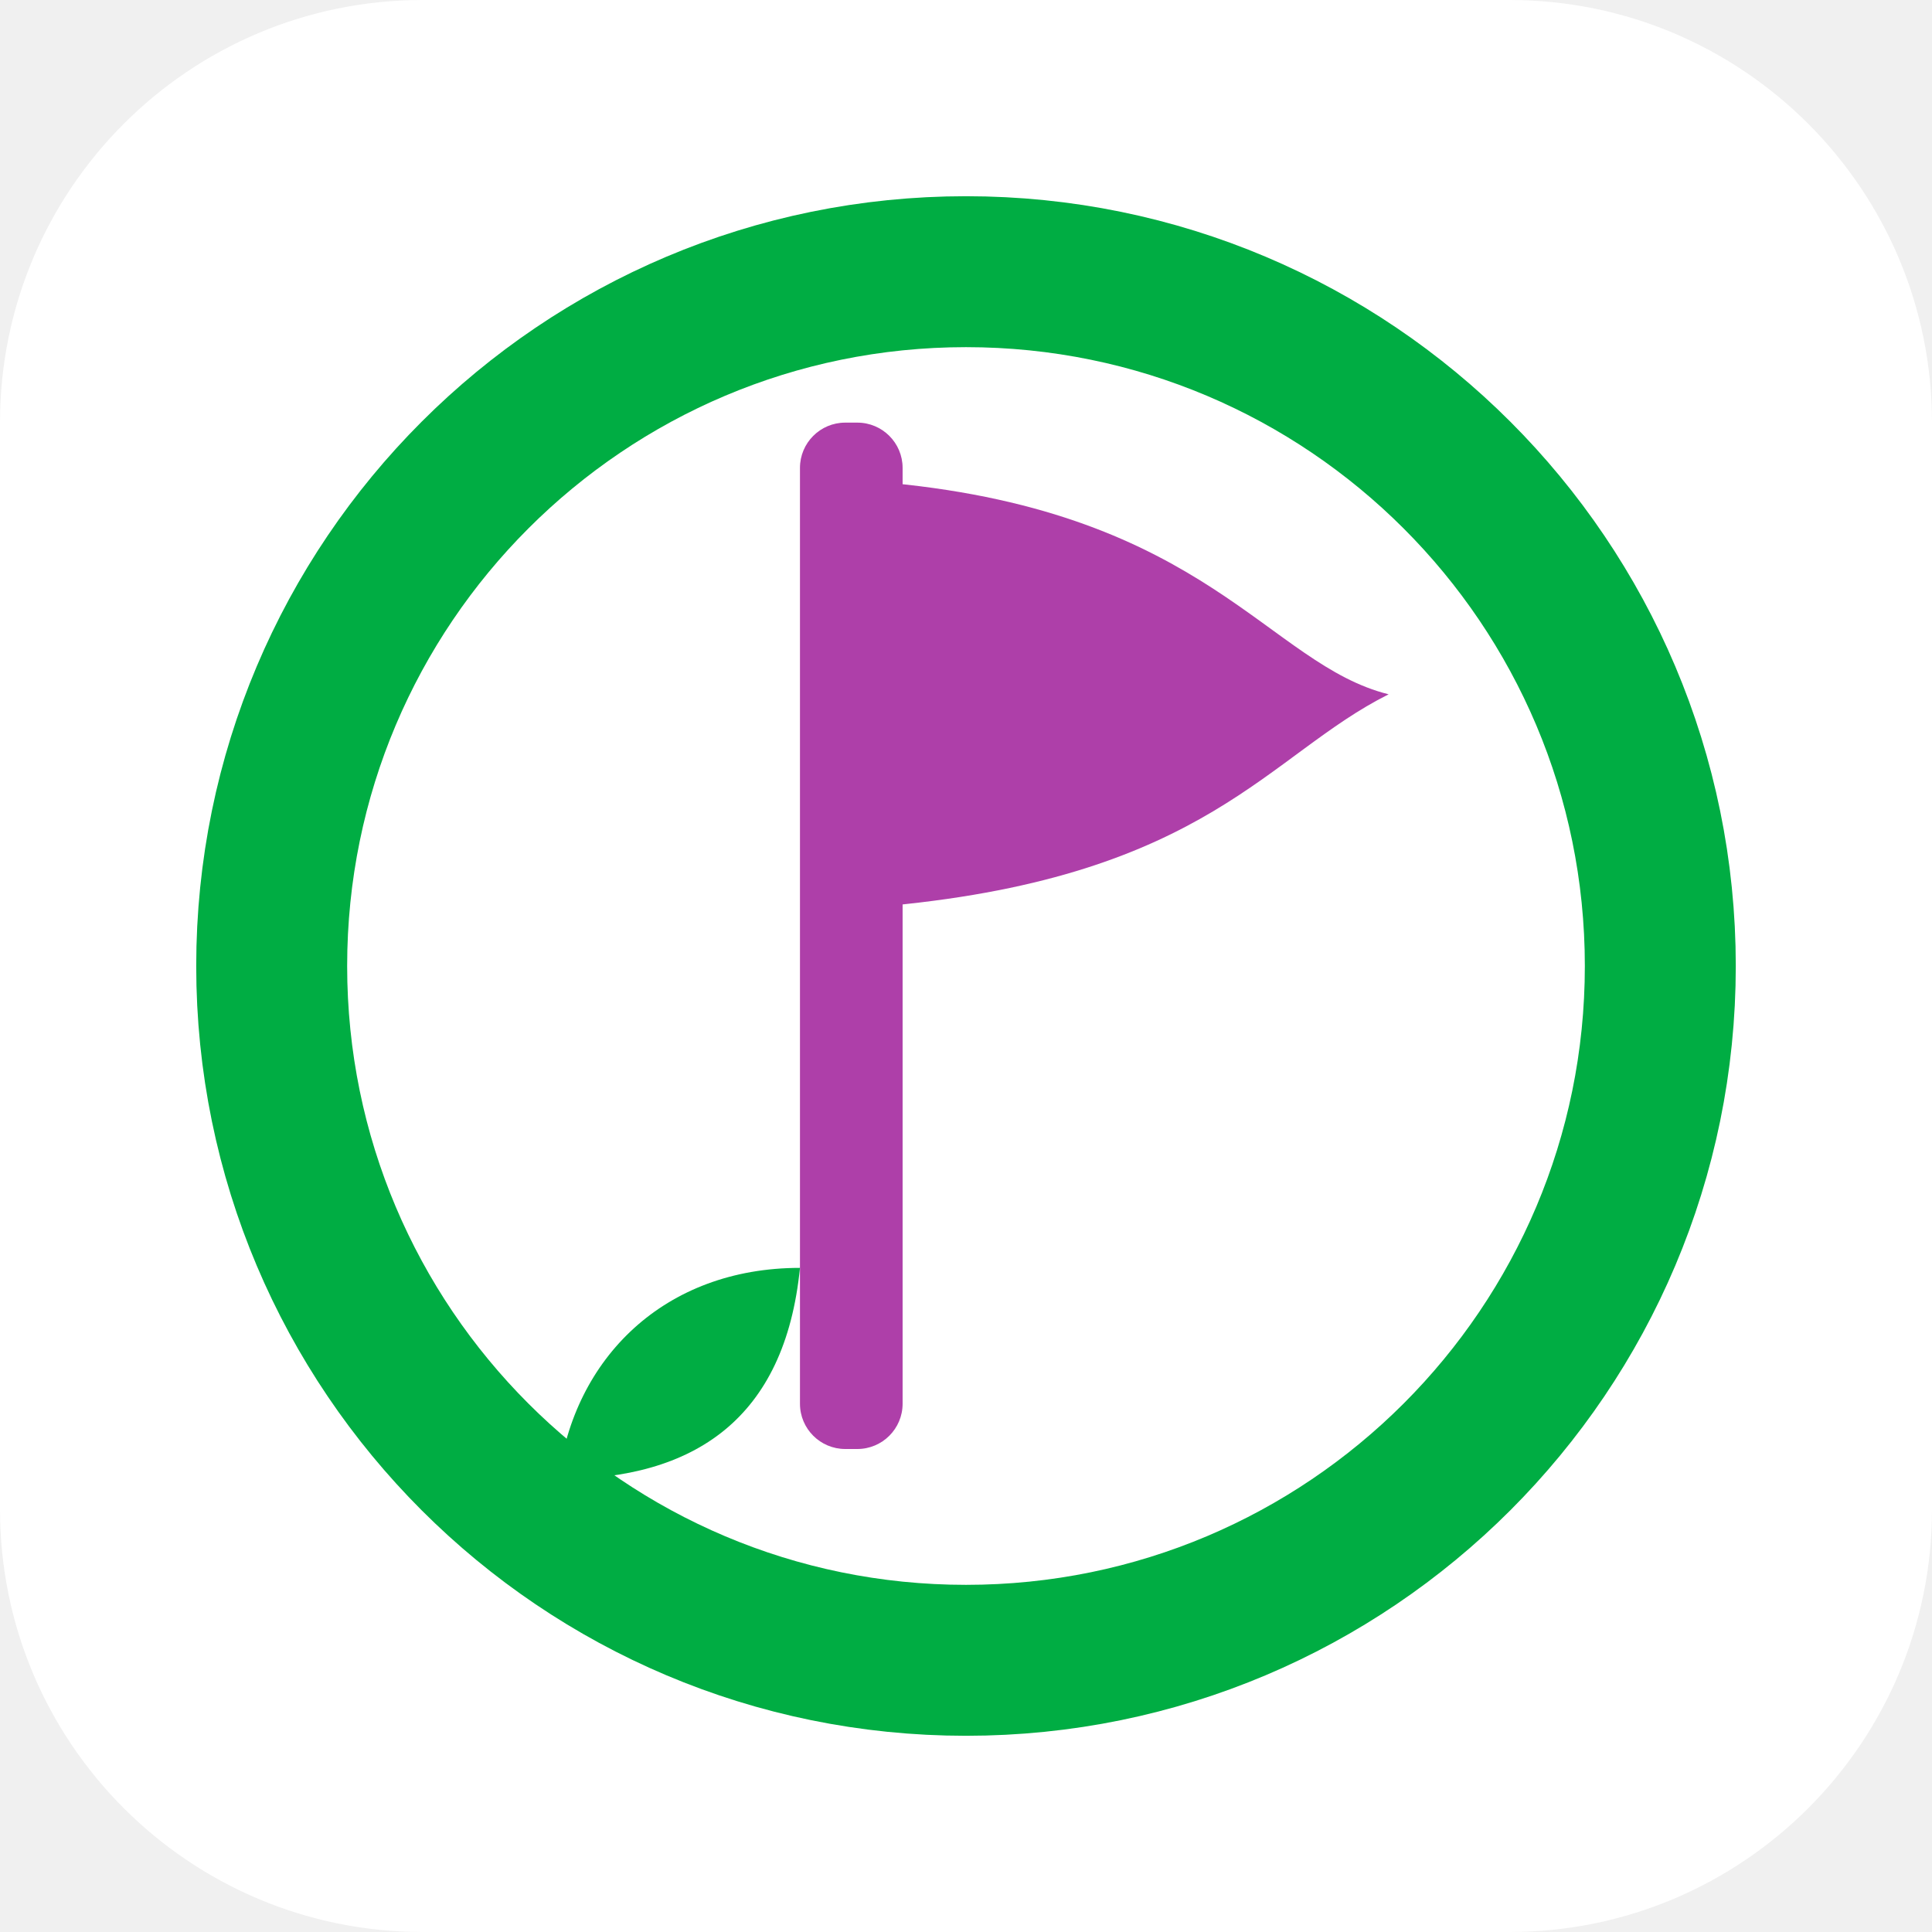
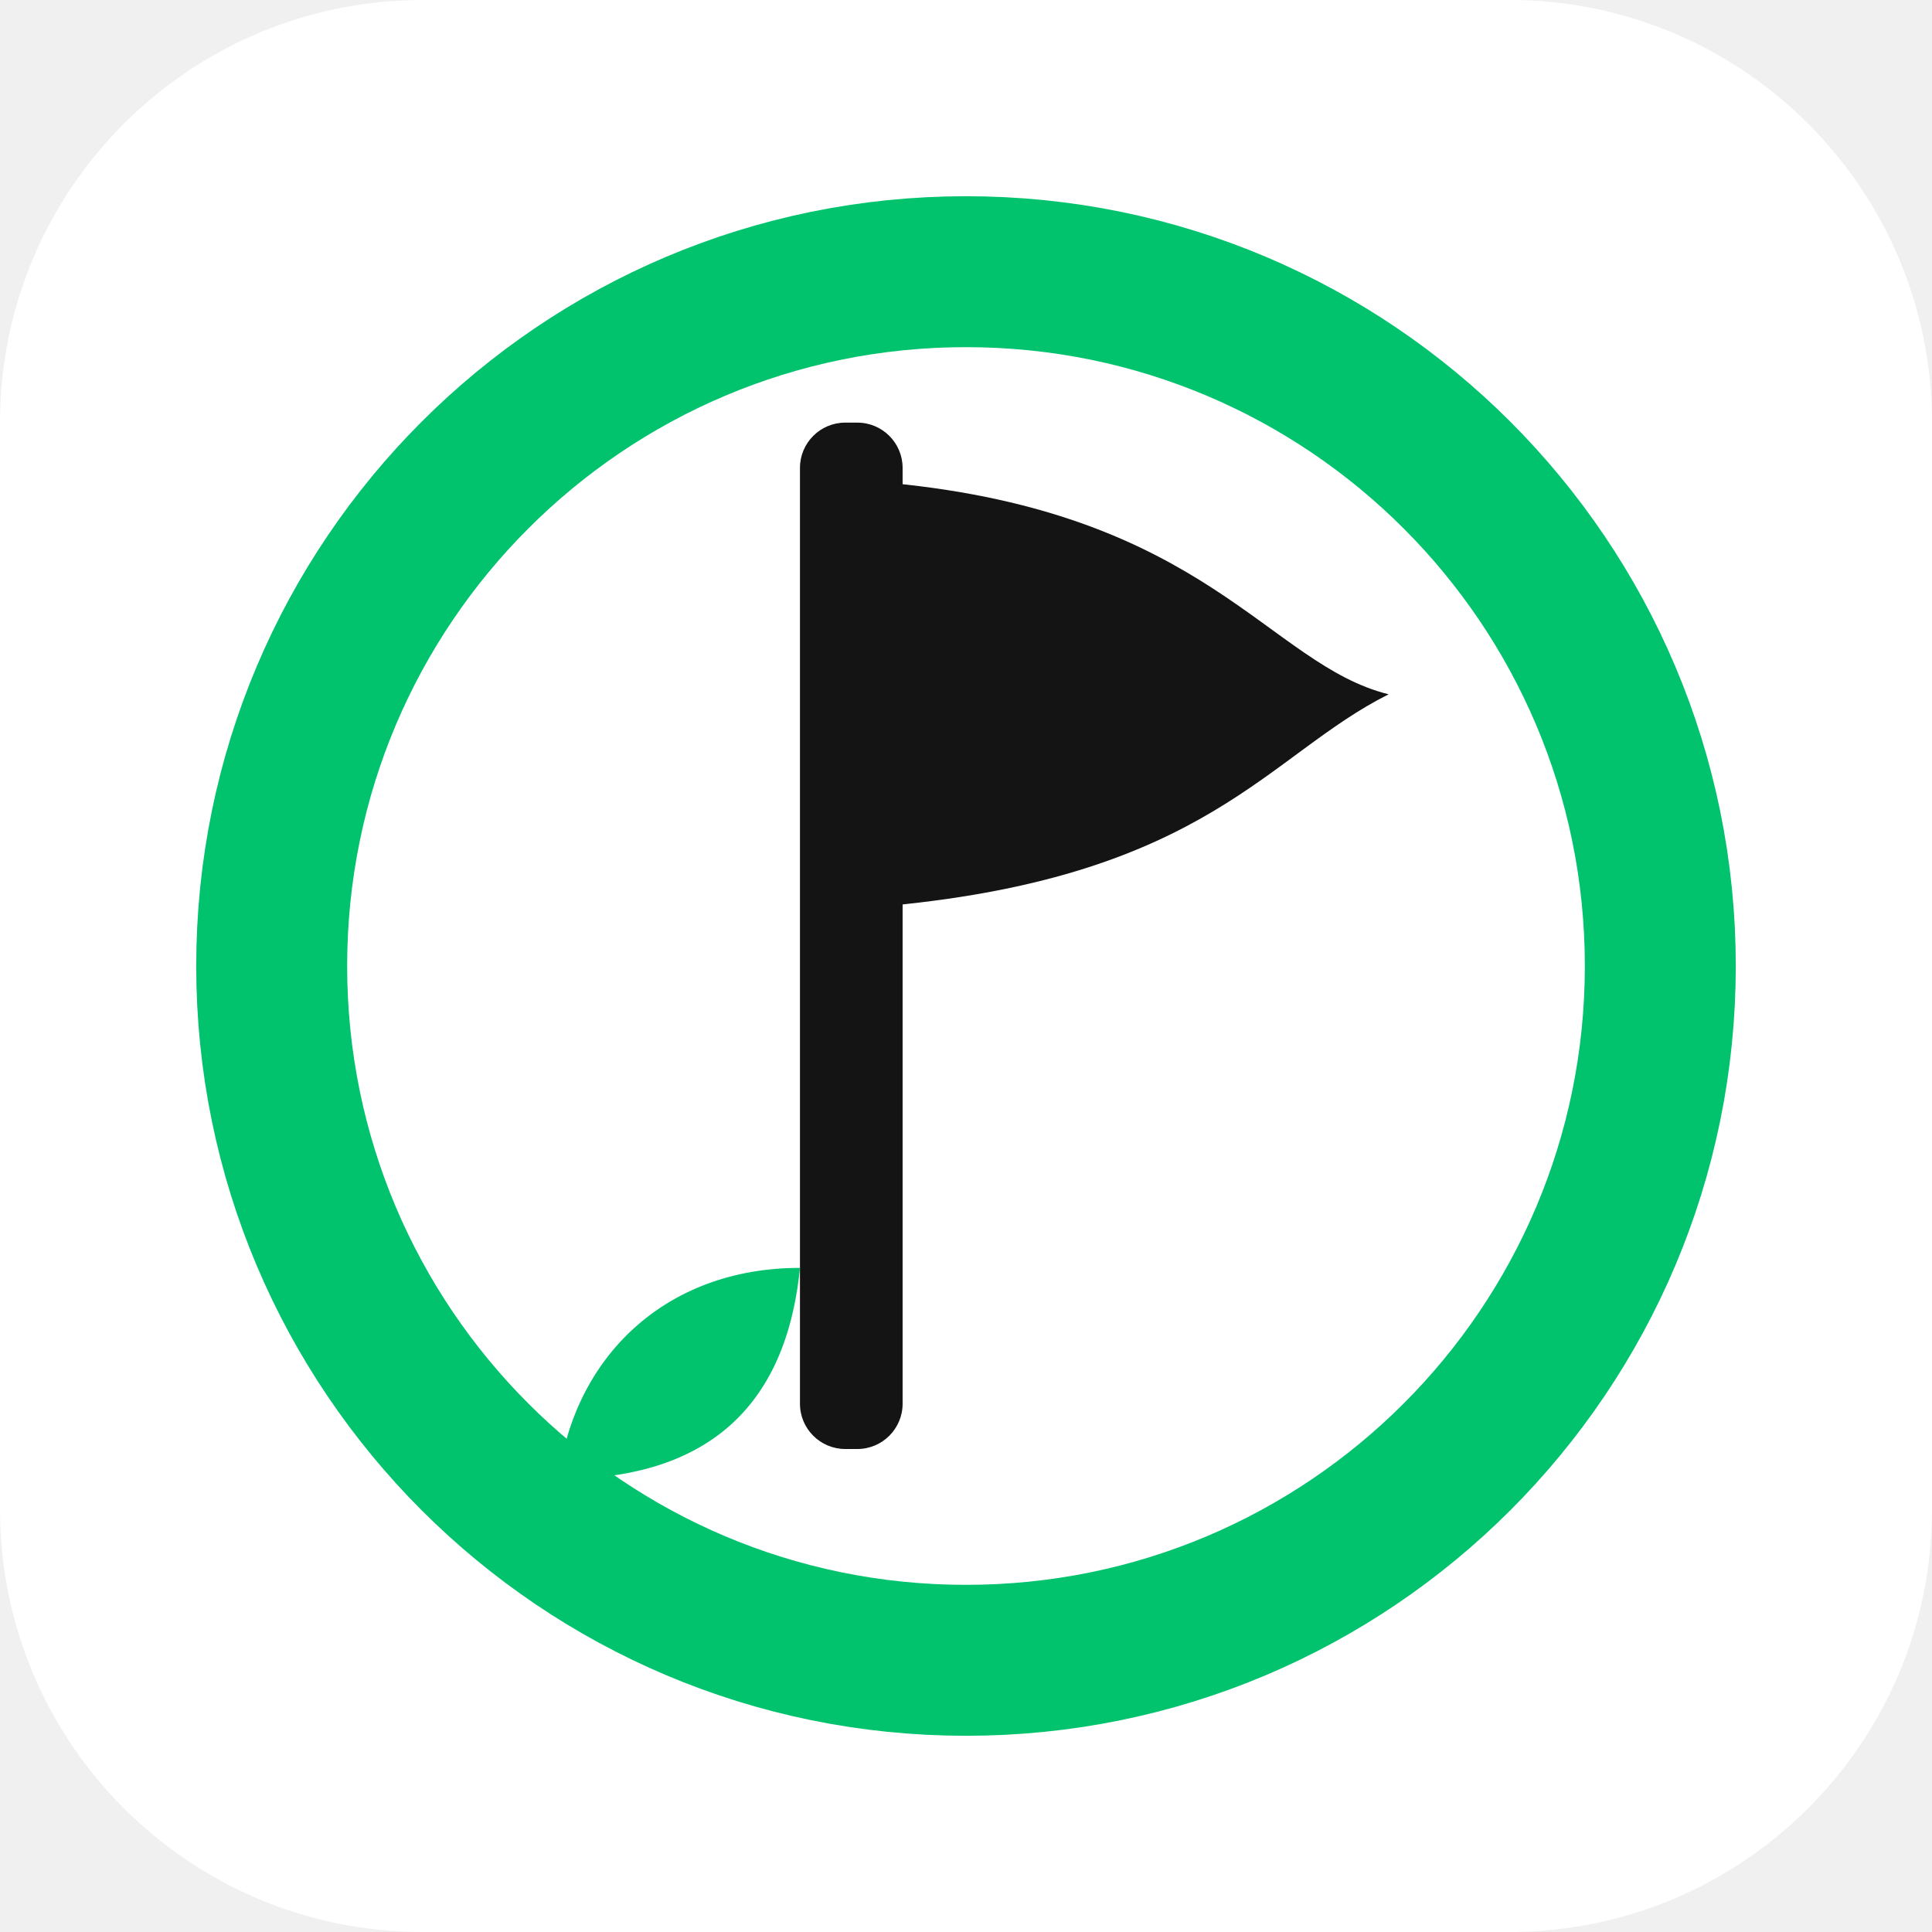
<svg xmlns="http://www.w3.org/2000/svg" viewBox="0 0 64 64" width="64" height="64" role="img" aria-label="Piráti a Zelení pro Lískovec">
  <rect width="64" height="64" rx="14" fill="#ffffff" />
-   <circle cx="32" cy="32" r="23" fill="none" stroke="#00ad43" stroke-width="5" />
-   <rect x="26.5" y="14" width="3.4" height="34" rx="1.5" fill="#ae3fa9" />
-   <path d="M29.5 16 C40 17 42 22 46 23 C42 25 40 29 29.5 30 Z" fill="#ae3fa9" />
-   <path d="M26.5 42 C22 42 19 45 18.5 49 C23 49 26 47 26.5 42 Z" fill="#00ad43" />
+   <circle cx="32" cy="32" r="23" fill="none" stroke="#01c36d" stroke-width="5" />
+   <rect x="26.5" y="14" width="3.4" height="34" rx="1.5" fill="#141414" />
+   <path d="M29.5 16 C40 17 42 22 46 23 C42 25 40 29 29.5 30 Z" fill="#141414" />
+   <path d="M26.5 42 C22 42 19 45 18.5 49 C23 49 26 47 26.5 42 Z" fill="#01c36d" />
</svg>
